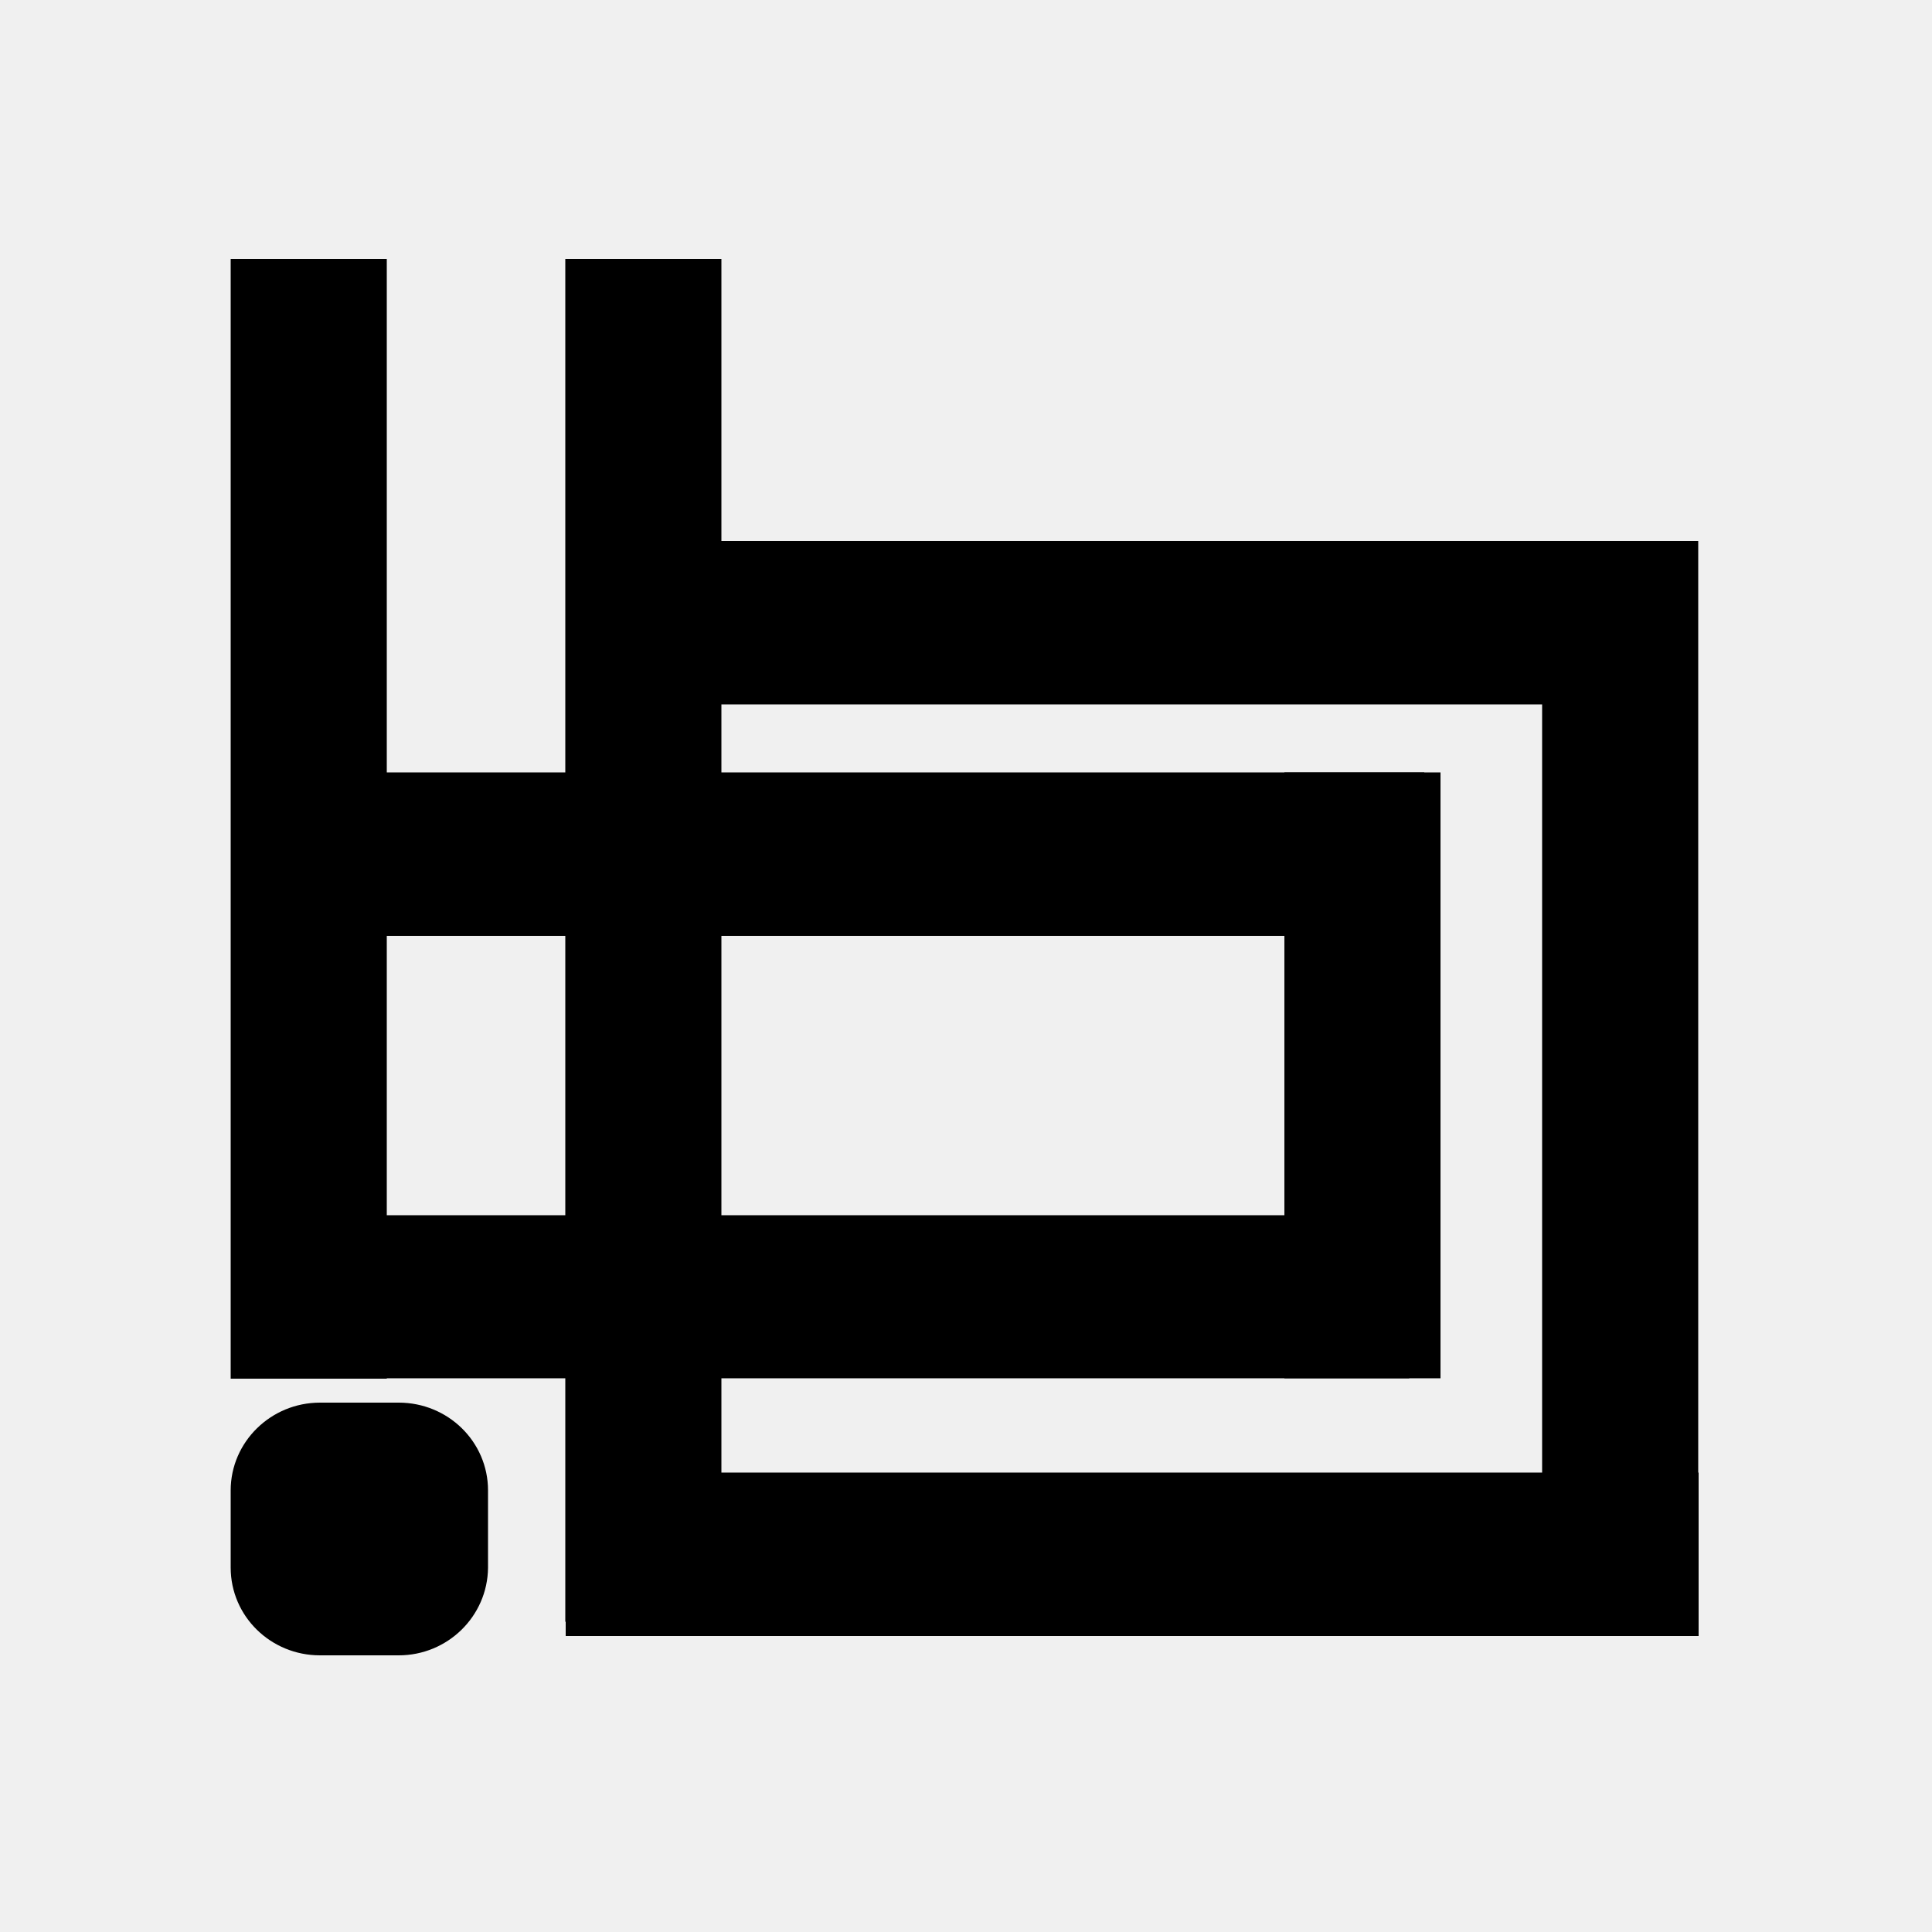
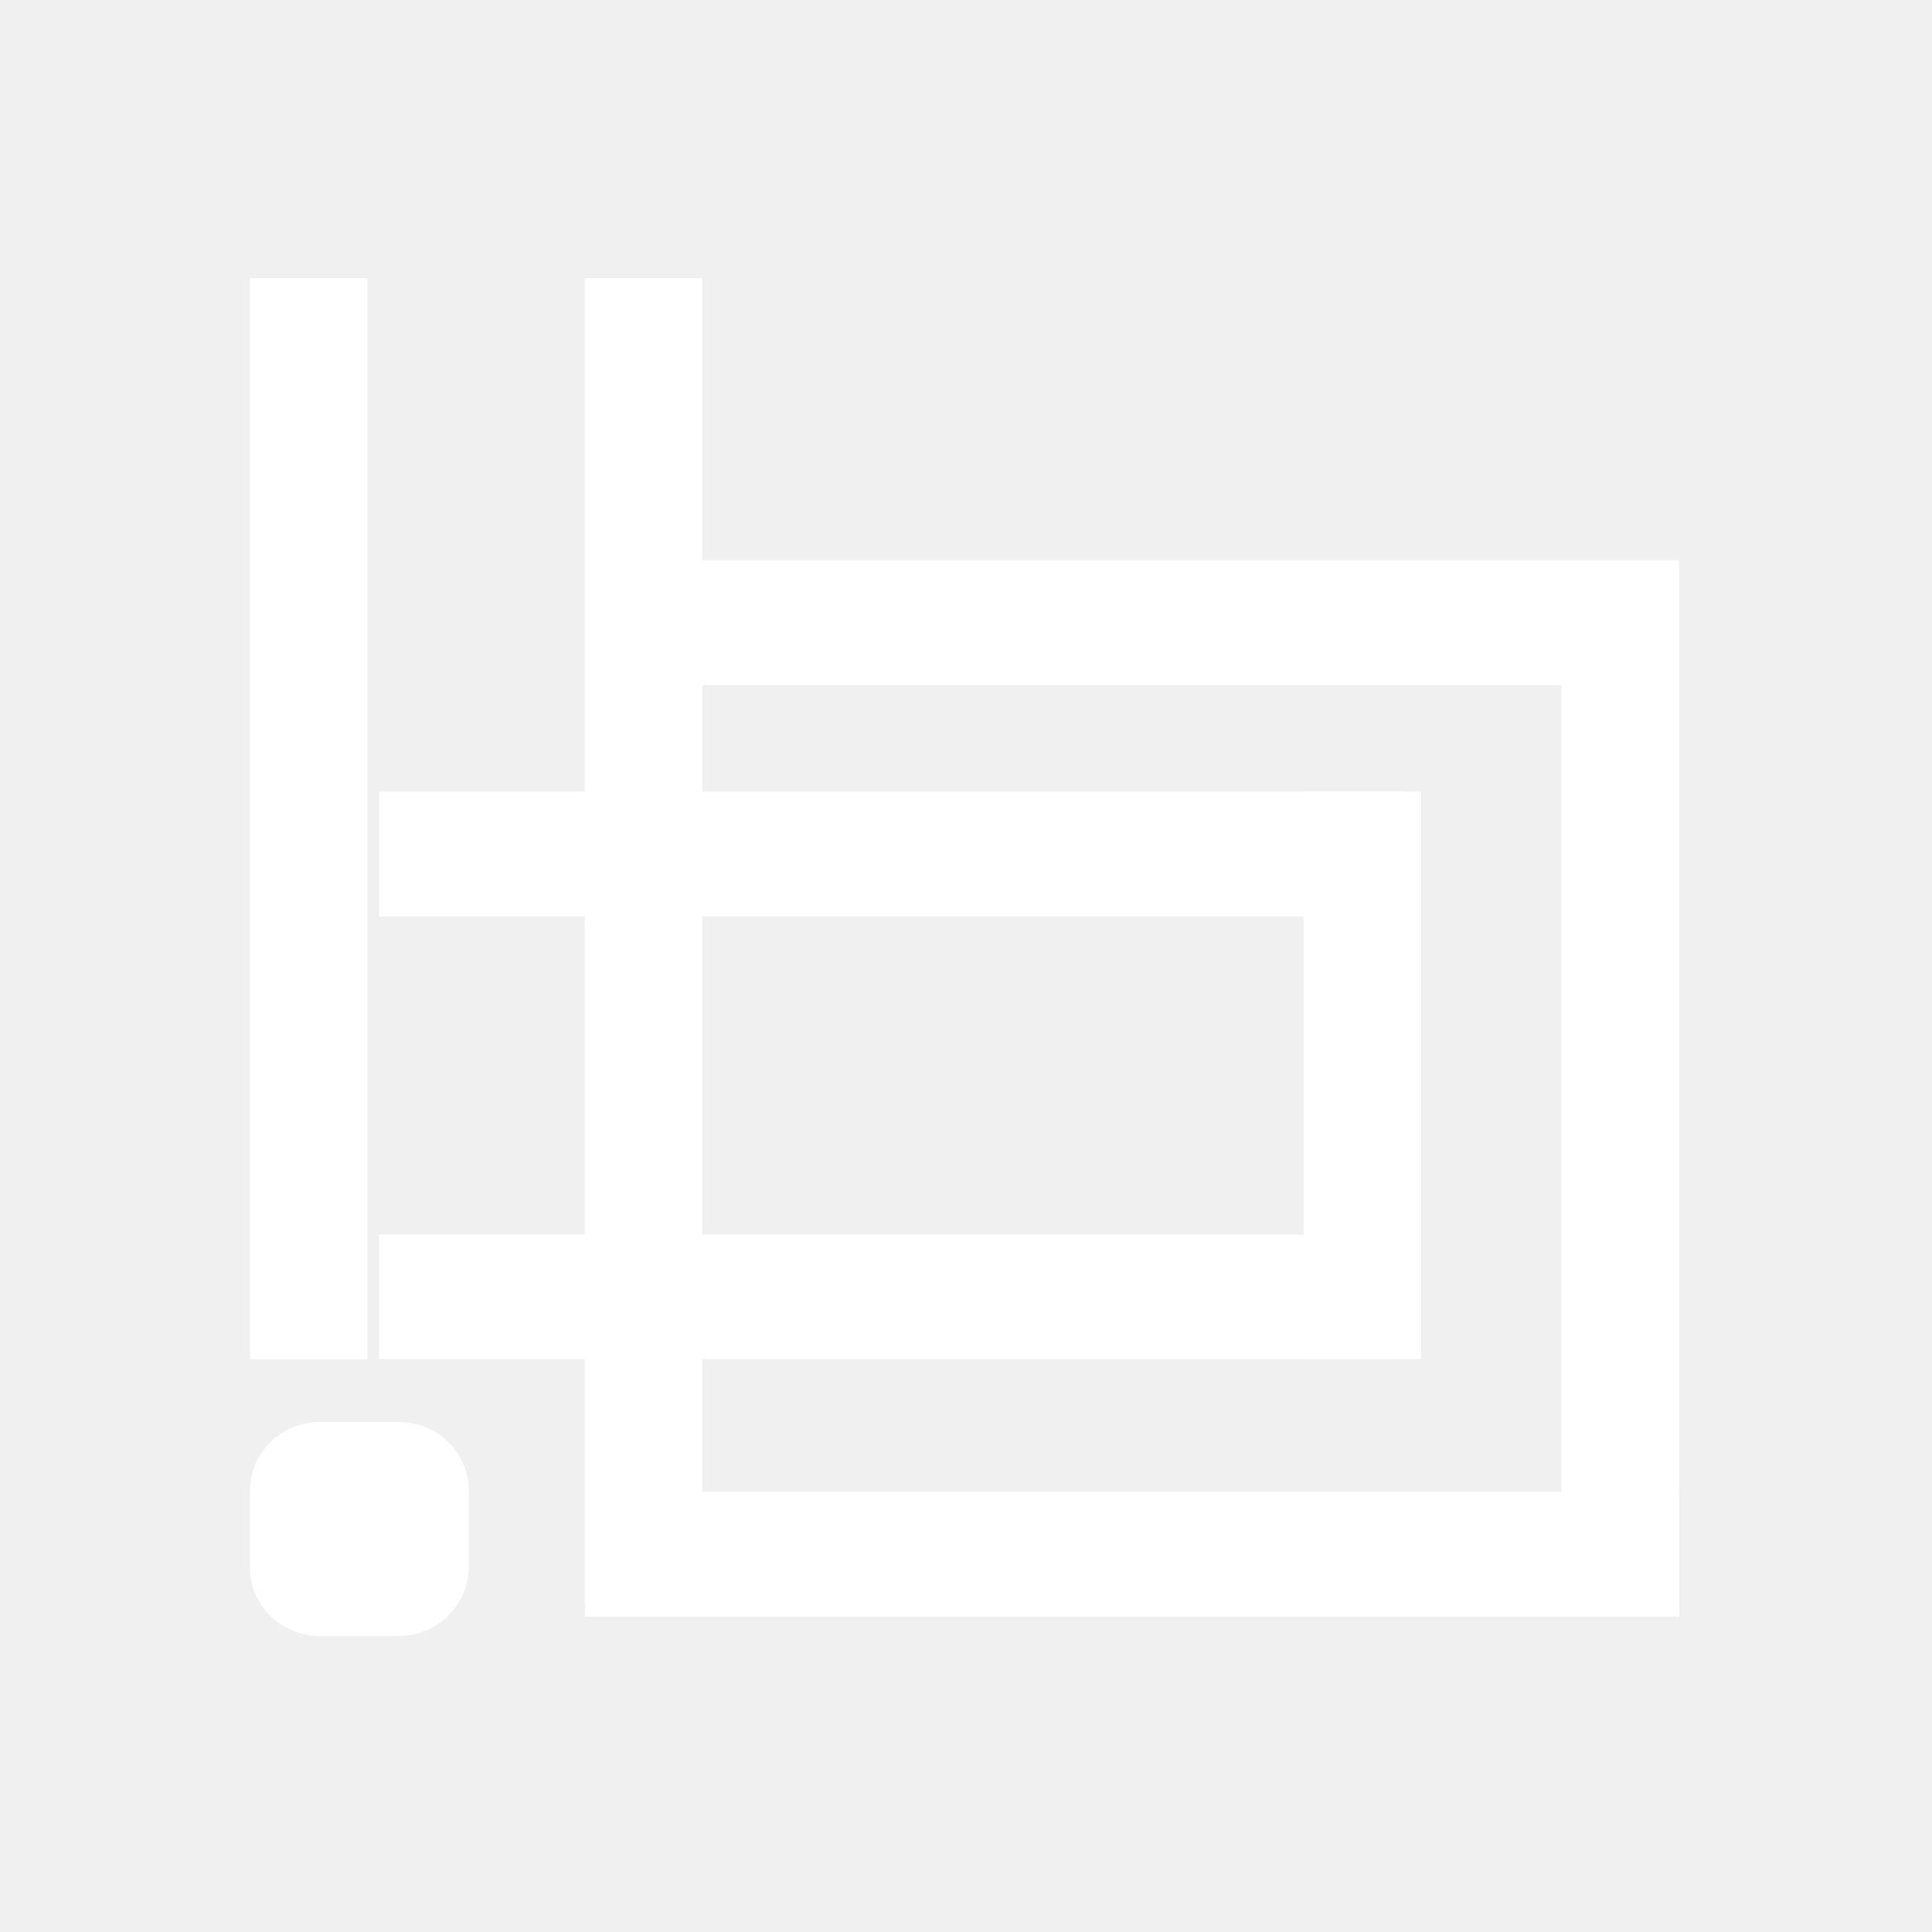
<svg xmlns="http://www.w3.org/2000/svg" version="1.1" id="Layer_1" x="0px" y="0px" viewBox="0 0 50 50" style="enable-background:new 0 0 50 50;" xml:space="preserve">
  <style type="text/css">
- 	.st0{stroke:#000000;stroke-miterlimit:10;}
</style>
-   <rect x="15.13" y="7.2" class="st0" width="3.04" height="34.27" />
-   <rect x="16.41" y="14.5" class="st0" width="25.91" height="3.23" />
-   <rect x="40.41" y="14.5" class="st0" width="3.04" height="27.19" />
-   <rect x="15.14" y="38.61" class="st0" width="28.32" height="3.23" />
-   <rect x="9.81" y="20.49" class="st0" width="26.55" height="3.23" />
-   <rect x="9.81" y="31.95" class="st0" width="26.16" height="3.22" />
-   <rect x="33.74" y="20.49" class="st0" width="3.04" height="14.68" />
-   <rect x="6.47" y="7.2" class="st0" width="3.04" height="27.98" />
-   <path class="st0" d="M10.32,42.34H8.28c-1,0-1.81-0.79-1.81-1.77v-2c0-0.97,0.81-1.77,1.81-1.77h2.04c1,0,1.81,0.79,1.81,1.77v2  C12.12,41.55,11.31,42.34,10.32,42.34z" />
+   <rect x="15.13" y="7.2" fill="#fff" class="st0" width="3.04" height="34.27" />
+   <rect x="16.41" y="14.5" fill="#fff" class="st0" width="25.91" height="3.23" />
+   <rect x="40.41" y="14.5" fill="#fff" class="st0" width="3.04" height="27.19" />
+   <rect x="15.14" y="38.61" fill="#fff" class="st0" width="28.32" height="3.23" />
+   <rect x="9.81" y="20.49" fill="#fff" class="st0" width="26.55" height="3.23" />
+   <rect x="9.81" y="31.95" fill="#fff" class="st0" width="26.16" height="3.22" />
+   <rect x="33.74" y="20.49" fill="#fff" class="st0" width="3.04" height="14.68" />
+   <rect x="6.47" y="7.2" fill="#fff" class="st0" width="3.04" height="27.98" />
+   <path class="st0" fill="#fff" d="M10.32,42.34H8.28c-1,0-1.81-0.79-1.81-1.77v-2c0-0.97,0.81-1.77,1.81-1.77h2.04c1,0,1.81,0.79,1.81,1.77v2  C12.12,41.55,11.31,42.34,10.32,42.34z" />
</svg>
